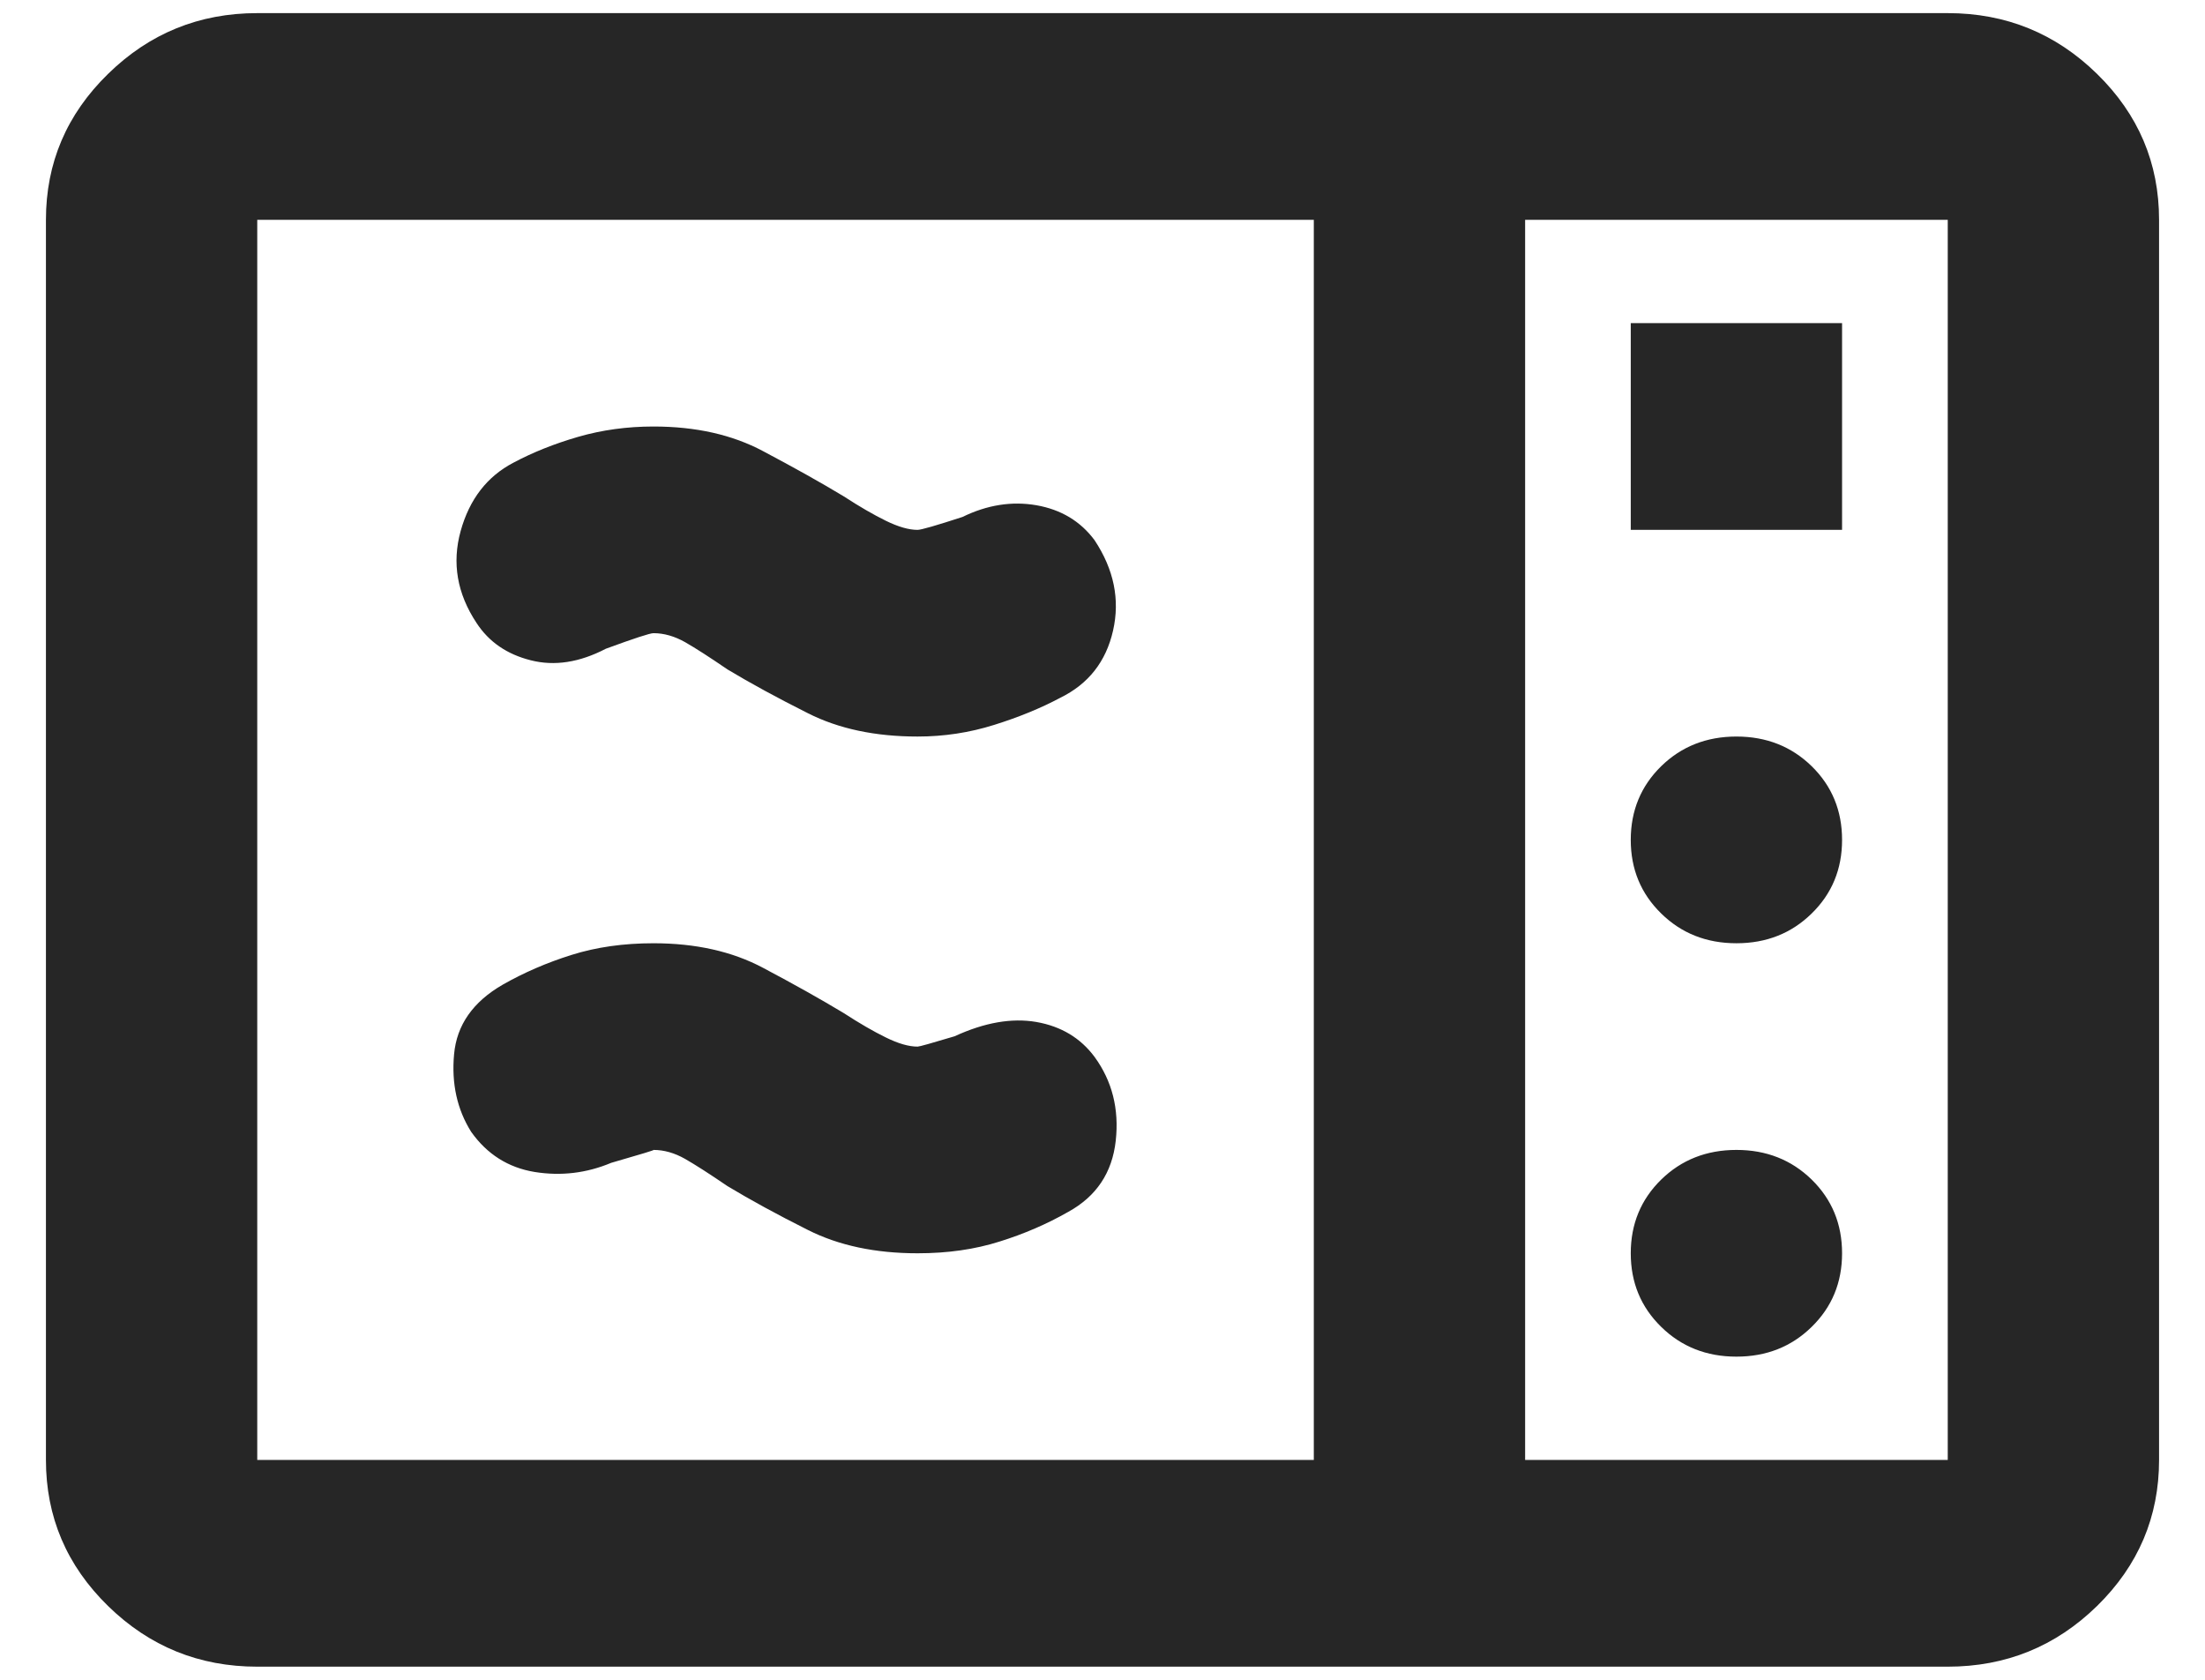
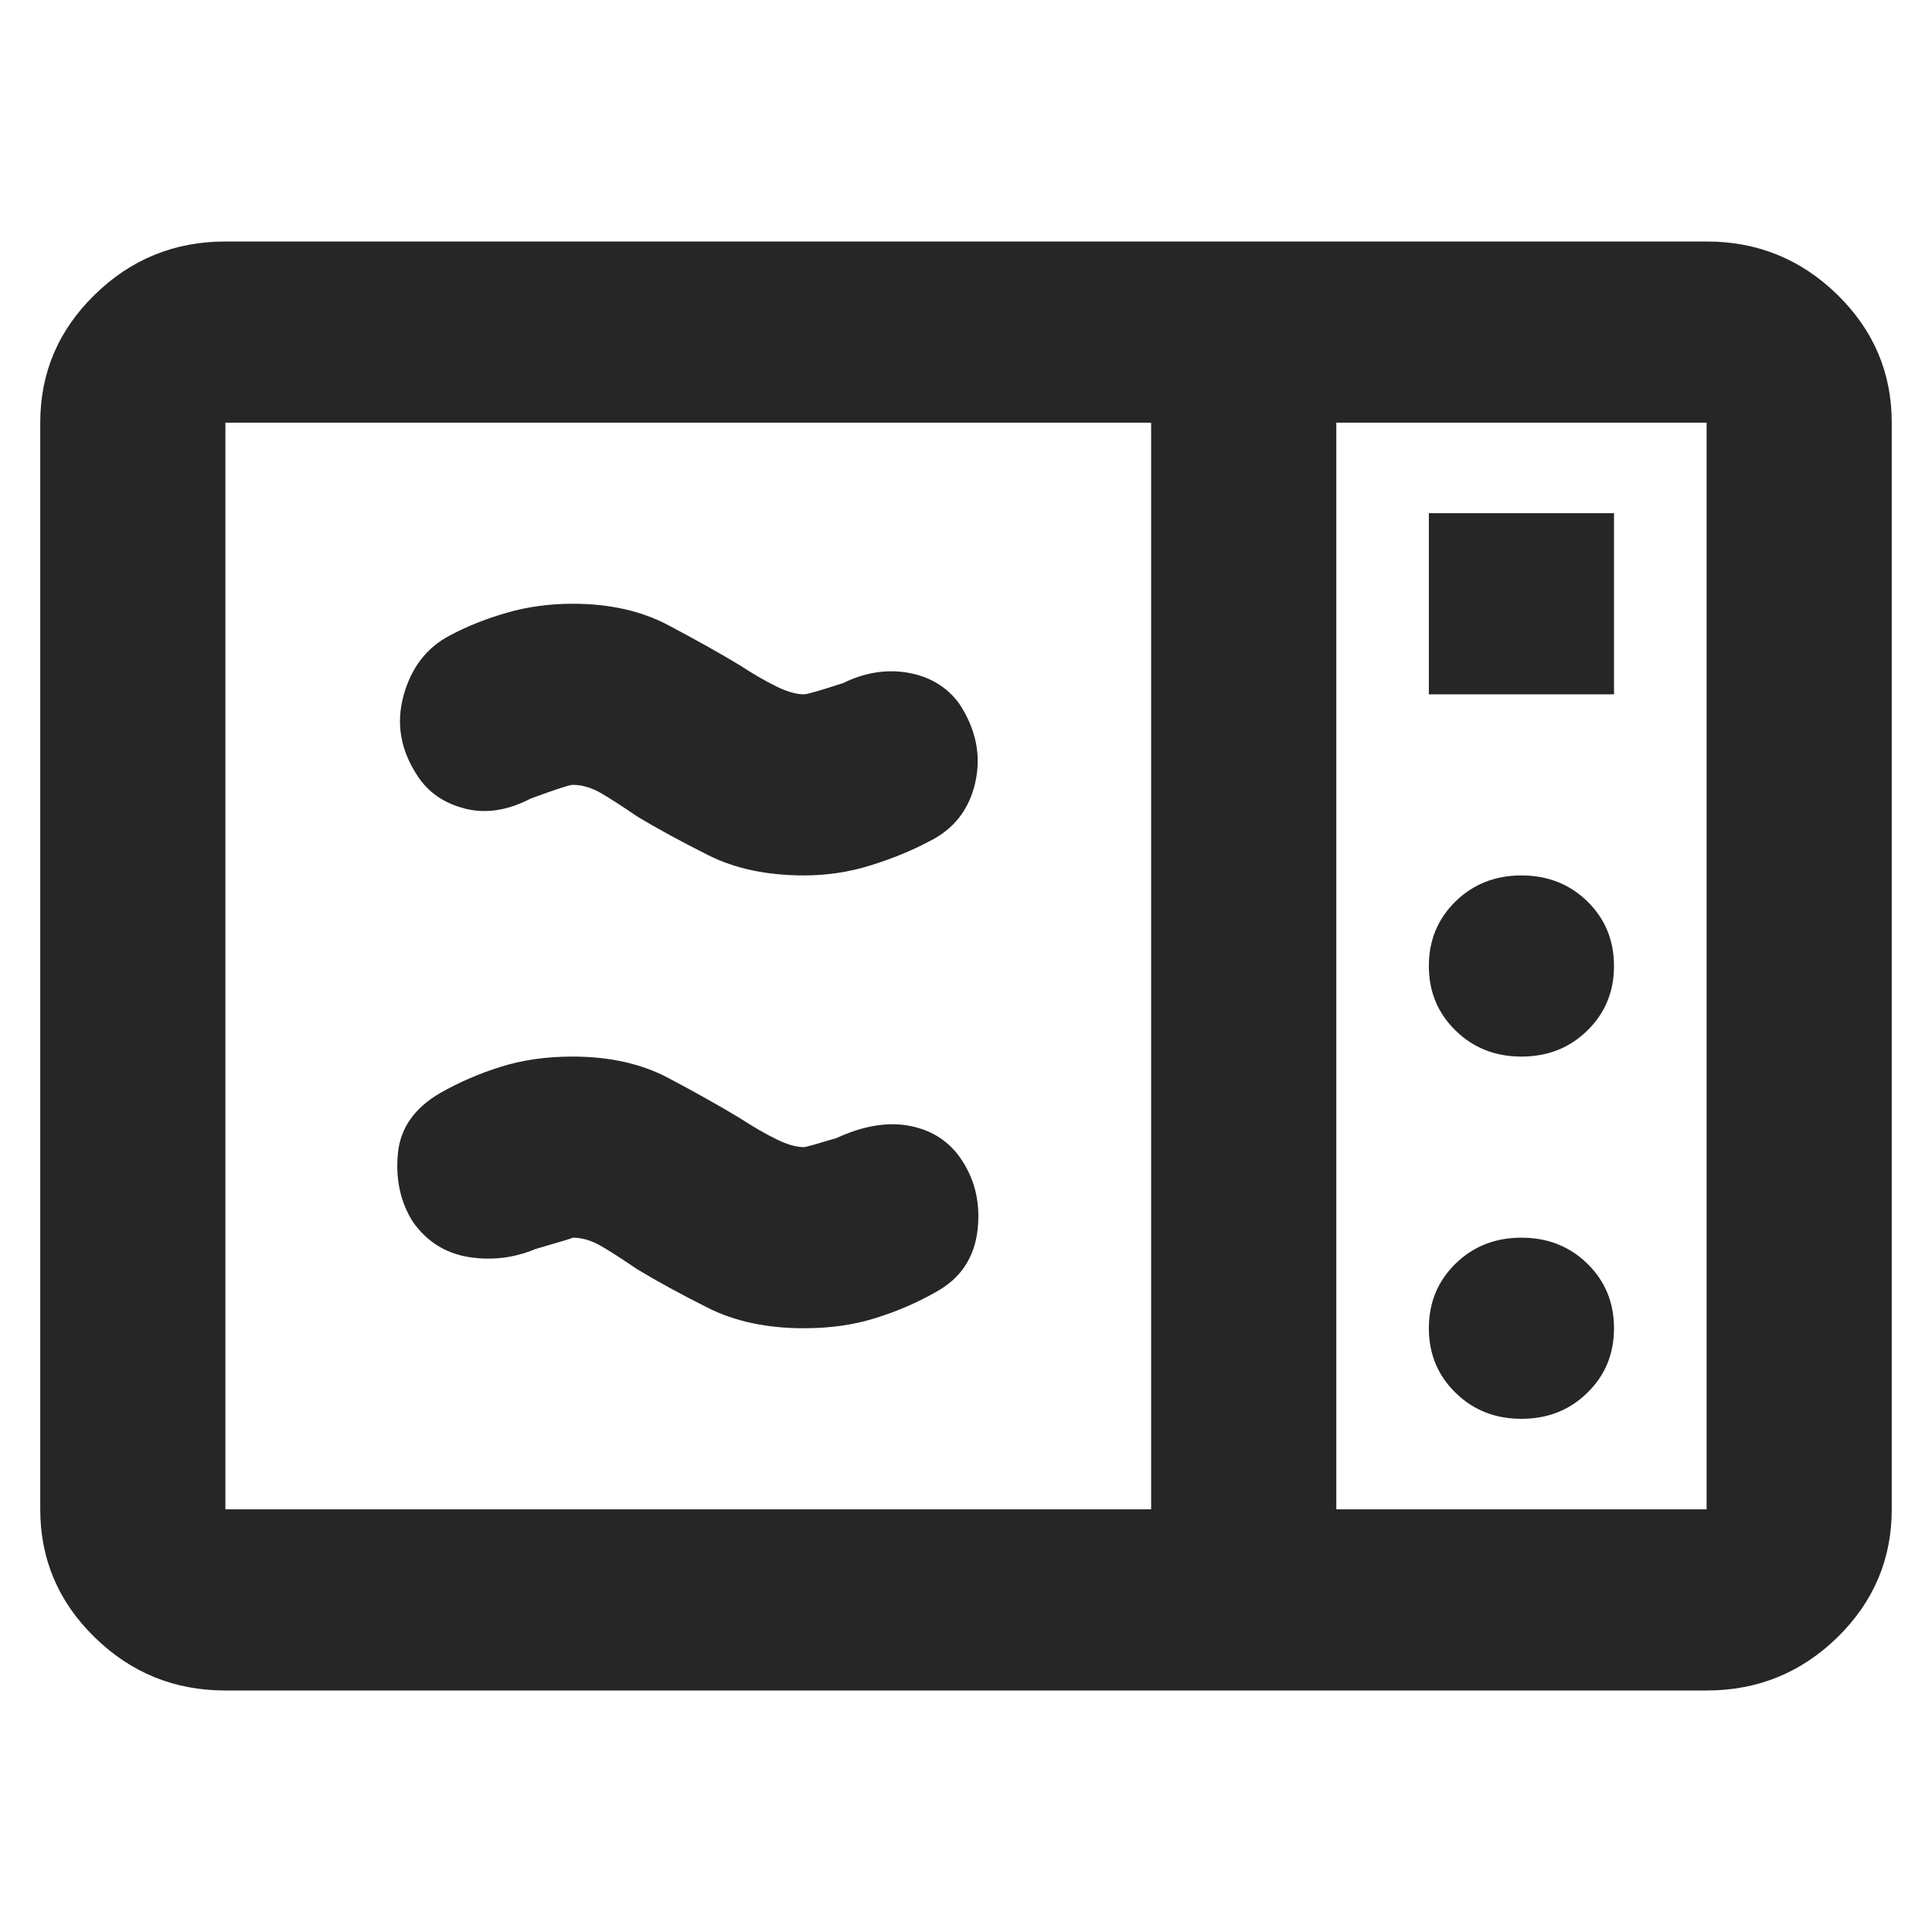
- <svg xmlns="http://www.w3.org/2000/svg" width="42" height="32" viewBox="0 0 42 32" fill="none">
-   <path d="M4.9 31.75C3.793 31.75 2.846 31.365 2.058 30.594C1.269 29.823 0.875 28.895 0.875 27.812V4.188C0.875 3.105 1.269 2.178 2.058 1.408C2.846 0.636 3.793 0.25 4.9 0.25H37.1C38.207 0.25 39.155 0.636 39.944 1.408C40.731 2.178 41.125 3.105 41.125 4.188V27.812C41.125 28.895 40.731 29.823 39.944 30.594C39.155 31.365 38.207 31.75 37.1 31.75H4.9ZM4.9 27.812H25.025V4.188H4.9V27.812ZM29.05 27.812H37.1V4.188H29.05V27.812ZM31.062 10.094H35.087V6.156H31.062V10.094ZM33.075 17.969C33.645 17.969 34.123 17.78 34.508 17.402C34.894 17.025 35.087 16.558 35.087 16C35.087 15.442 34.894 14.974 34.508 14.596C34.123 14.22 33.645 14.031 33.075 14.031C32.505 14.031 32.027 14.22 31.642 14.596C31.256 14.974 31.062 15.442 31.062 16C31.062 16.558 31.256 17.025 31.642 17.402C32.027 17.78 32.505 17.969 33.075 17.969ZM33.075 25.844C33.645 25.844 34.123 25.655 34.508 25.277C34.894 24.9 35.087 24.433 35.087 23.875C35.087 23.317 34.894 22.849 34.508 22.471C34.123 22.095 33.645 21.906 33.075 21.906C32.505 21.906 32.027 22.095 31.642 22.471C31.256 22.849 31.062 23.317 31.062 23.875C31.062 24.433 31.256 24.9 31.642 25.277C32.027 25.655 32.505 25.844 33.075 25.844ZM20.346 23.087C19.943 23.317 19.507 23.506 19.038 23.652C18.568 23.801 18.048 23.875 17.478 23.875C16.673 23.875 15.977 23.727 15.391 23.432C14.803 23.137 14.292 22.858 13.856 22.595C13.52 22.366 13.252 22.193 13.051 22.078C12.849 21.963 12.648 21.906 12.447 21.906C12.48 21.906 12.212 21.988 11.642 22.152C11.172 22.349 10.686 22.407 10.183 22.326C9.68 22.243 9.277 21.988 8.975 21.562C8.707 21.135 8.598 20.643 8.649 20.085C8.699 19.527 9.009 19.084 9.579 18.756C9.982 18.527 10.418 18.338 10.887 18.191C11.357 18.043 11.877 17.969 12.447 17.969C13.252 17.969 13.947 18.125 14.534 18.437C15.121 18.748 15.633 19.035 16.069 19.298C16.371 19.494 16.64 19.65 16.874 19.764C17.109 19.88 17.31 19.938 17.478 19.938C17.512 19.938 17.747 19.872 18.183 19.741C18.753 19.478 19.273 19.388 19.742 19.469C20.212 19.552 20.581 19.773 20.849 20.134C21.184 20.594 21.319 21.127 21.252 21.733C21.184 22.341 20.883 22.792 20.346 23.087ZM20.195 13.293C19.826 13.49 19.407 13.662 18.937 13.809C18.468 13.957 17.981 14.031 17.478 14.031C16.673 14.031 15.977 13.884 15.391 13.588C14.803 13.293 14.292 13.014 13.856 12.752C13.52 12.522 13.252 12.349 13.051 12.234C12.849 12.12 12.648 12.062 12.447 12.062C12.38 12.062 12.078 12.161 11.541 12.358C11.038 12.62 10.56 12.694 10.108 12.578C9.655 12.464 9.311 12.227 9.076 11.866C8.707 11.308 8.606 10.725 8.774 10.117C8.942 9.511 9.277 9.077 9.78 8.814C10.149 8.617 10.56 8.453 11.012 8.322C11.465 8.191 11.944 8.125 12.447 8.125C13.252 8.125 13.947 8.281 14.534 8.594C15.121 8.905 15.633 9.191 16.069 9.454C16.371 9.651 16.64 9.806 16.874 9.921C17.109 10.036 17.31 10.094 17.478 10.094C17.545 10.094 17.83 10.012 18.333 9.848C18.803 9.618 19.273 9.544 19.742 9.625C20.212 9.708 20.581 9.93 20.849 10.291C21.218 10.848 21.335 11.423 21.201 12.013C21.067 12.604 20.732 13.03 20.195 13.293ZM29.05 27.812V4.188V27.812Z" fill="#262626" />
+ <svg xmlns="http://www.w3.org/2000/svg" width="42" height="42" viewBox="0 0 42 42" fill="none">
+   <path d="M4.9 36.75C3.793 36.75 2.846 36.365 2.058 35.594C1.269 34.823 0.875 33.895 0.875 32.812V9.188C0.875 8.105 1.269 7.178 2.058 6.408C2.846 5.636 3.793 5.25 4.9 5.25H37.1C38.207 5.25 39.155 5.636 39.944 6.408C40.731 7.178 41.125 8.105 41.125 9.188V32.812C41.125 33.895 40.731 34.823 39.944 35.594C39.155 36.365 38.207 36.75 37.1 36.75H4.9ZM4.9 32.812H25.025V9.188H4.9V32.812ZM29.05 32.812H37.1V9.188H29.05V32.812ZM31.062 15.094H35.087V11.156H31.062V15.094ZM33.075 22.969C33.645 22.969 34.123 22.78 34.508 22.402C34.894 22.025 35.087 21.558 35.087 21C35.087 20.442 34.894 19.974 34.508 19.596C34.123 19.22 33.645 19.031 33.075 19.031C32.505 19.031 32.027 19.22 31.642 19.596C31.256 19.974 31.062 20.442 31.062 21C31.062 21.558 31.256 22.025 31.642 22.402C32.027 22.78 32.505 22.969 33.075 22.969ZM33.075 30.844C33.645 30.844 34.123 30.655 34.508 30.277C34.894 29.9 35.087 29.433 35.087 28.875C35.087 28.317 34.894 27.849 34.508 27.471C34.123 27.095 33.645 26.906 33.075 26.906C32.505 26.906 32.027 27.095 31.642 27.471C31.256 27.849 31.062 28.317 31.062 28.875C31.062 29.433 31.256 29.9 31.642 30.277C32.027 30.655 32.505 30.844 33.075 30.844ZM20.346 28.087C19.943 28.317 19.507 28.506 19.038 28.652C18.568 28.801 18.048 28.875 17.478 28.875C16.673 28.875 15.977 28.727 15.391 28.432C14.803 28.137 14.292 27.858 13.856 27.595C13.52 27.366 13.252 27.193 13.051 27.078C12.849 26.963 12.648 26.906 12.447 26.906C12.48 26.906 12.212 26.988 11.642 27.152C11.172 27.349 10.686 27.407 10.183 27.326C9.68 27.243 9.277 26.988 8.975 26.562C8.707 26.135 8.598 25.643 8.649 25.085C8.699 24.527 9.009 24.084 9.579 23.756C9.982 23.527 10.418 23.338 10.887 23.191C11.357 23.043 11.877 22.969 12.447 22.969C13.252 22.969 13.947 23.125 14.534 23.437C15.121 23.748 15.633 24.035 16.069 24.298C16.371 24.494 16.64 24.65 16.874 24.764C17.109 24.88 17.31 24.938 17.478 24.938C17.512 24.938 17.747 24.872 18.183 24.741C18.753 24.478 19.273 24.388 19.742 24.469C20.212 24.552 20.581 24.773 20.849 25.134C21.184 25.594 21.319 26.127 21.252 26.733C21.184 27.341 20.883 27.792 20.346 28.087V28.087ZM20.195 18.293C19.826 18.49 19.407 18.662 18.937 18.809C18.468 18.957 17.981 19.031 17.478 19.031C16.673 19.031 15.977 18.884 15.391 18.588C14.803 18.293 14.292 18.014 13.856 17.752C13.52 17.522 13.252 17.349 13.051 17.234C12.849 17.12 12.648 17.062 12.447 17.062C12.38 17.062 12.078 17.161 11.541 17.358C11.038 17.62 10.56 17.694 10.108 17.578C9.655 17.464 9.311 17.227 9.076 16.866C8.707 16.308 8.606 15.725 8.774 15.117C8.942 14.511 9.277 14.077 9.78 13.814C10.149 13.617 10.56 13.453 11.012 13.322C11.465 13.191 11.944 13.125 12.447 13.125C13.252 13.125 13.947 13.281 14.534 13.594C15.121 13.905 15.633 14.191 16.069 14.454C16.371 14.651 16.64 14.806 16.874 14.921C17.109 15.036 17.31 15.094 17.478 15.094C17.545 15.094 17.83 15.012 18.333 14.848C18.803 14.618 19.273 14.544 19.742 14.625C20.212 14.708 20.581 14.93 20.849 15.291C21.218 15.848 21.335 16.423 21.201 17.013C21.067 17.604 20.732 18.03 20.195 18.293V18.293ZM29.05 32.812V9.188V32.812Z" fill="#262626" />
</svg>
